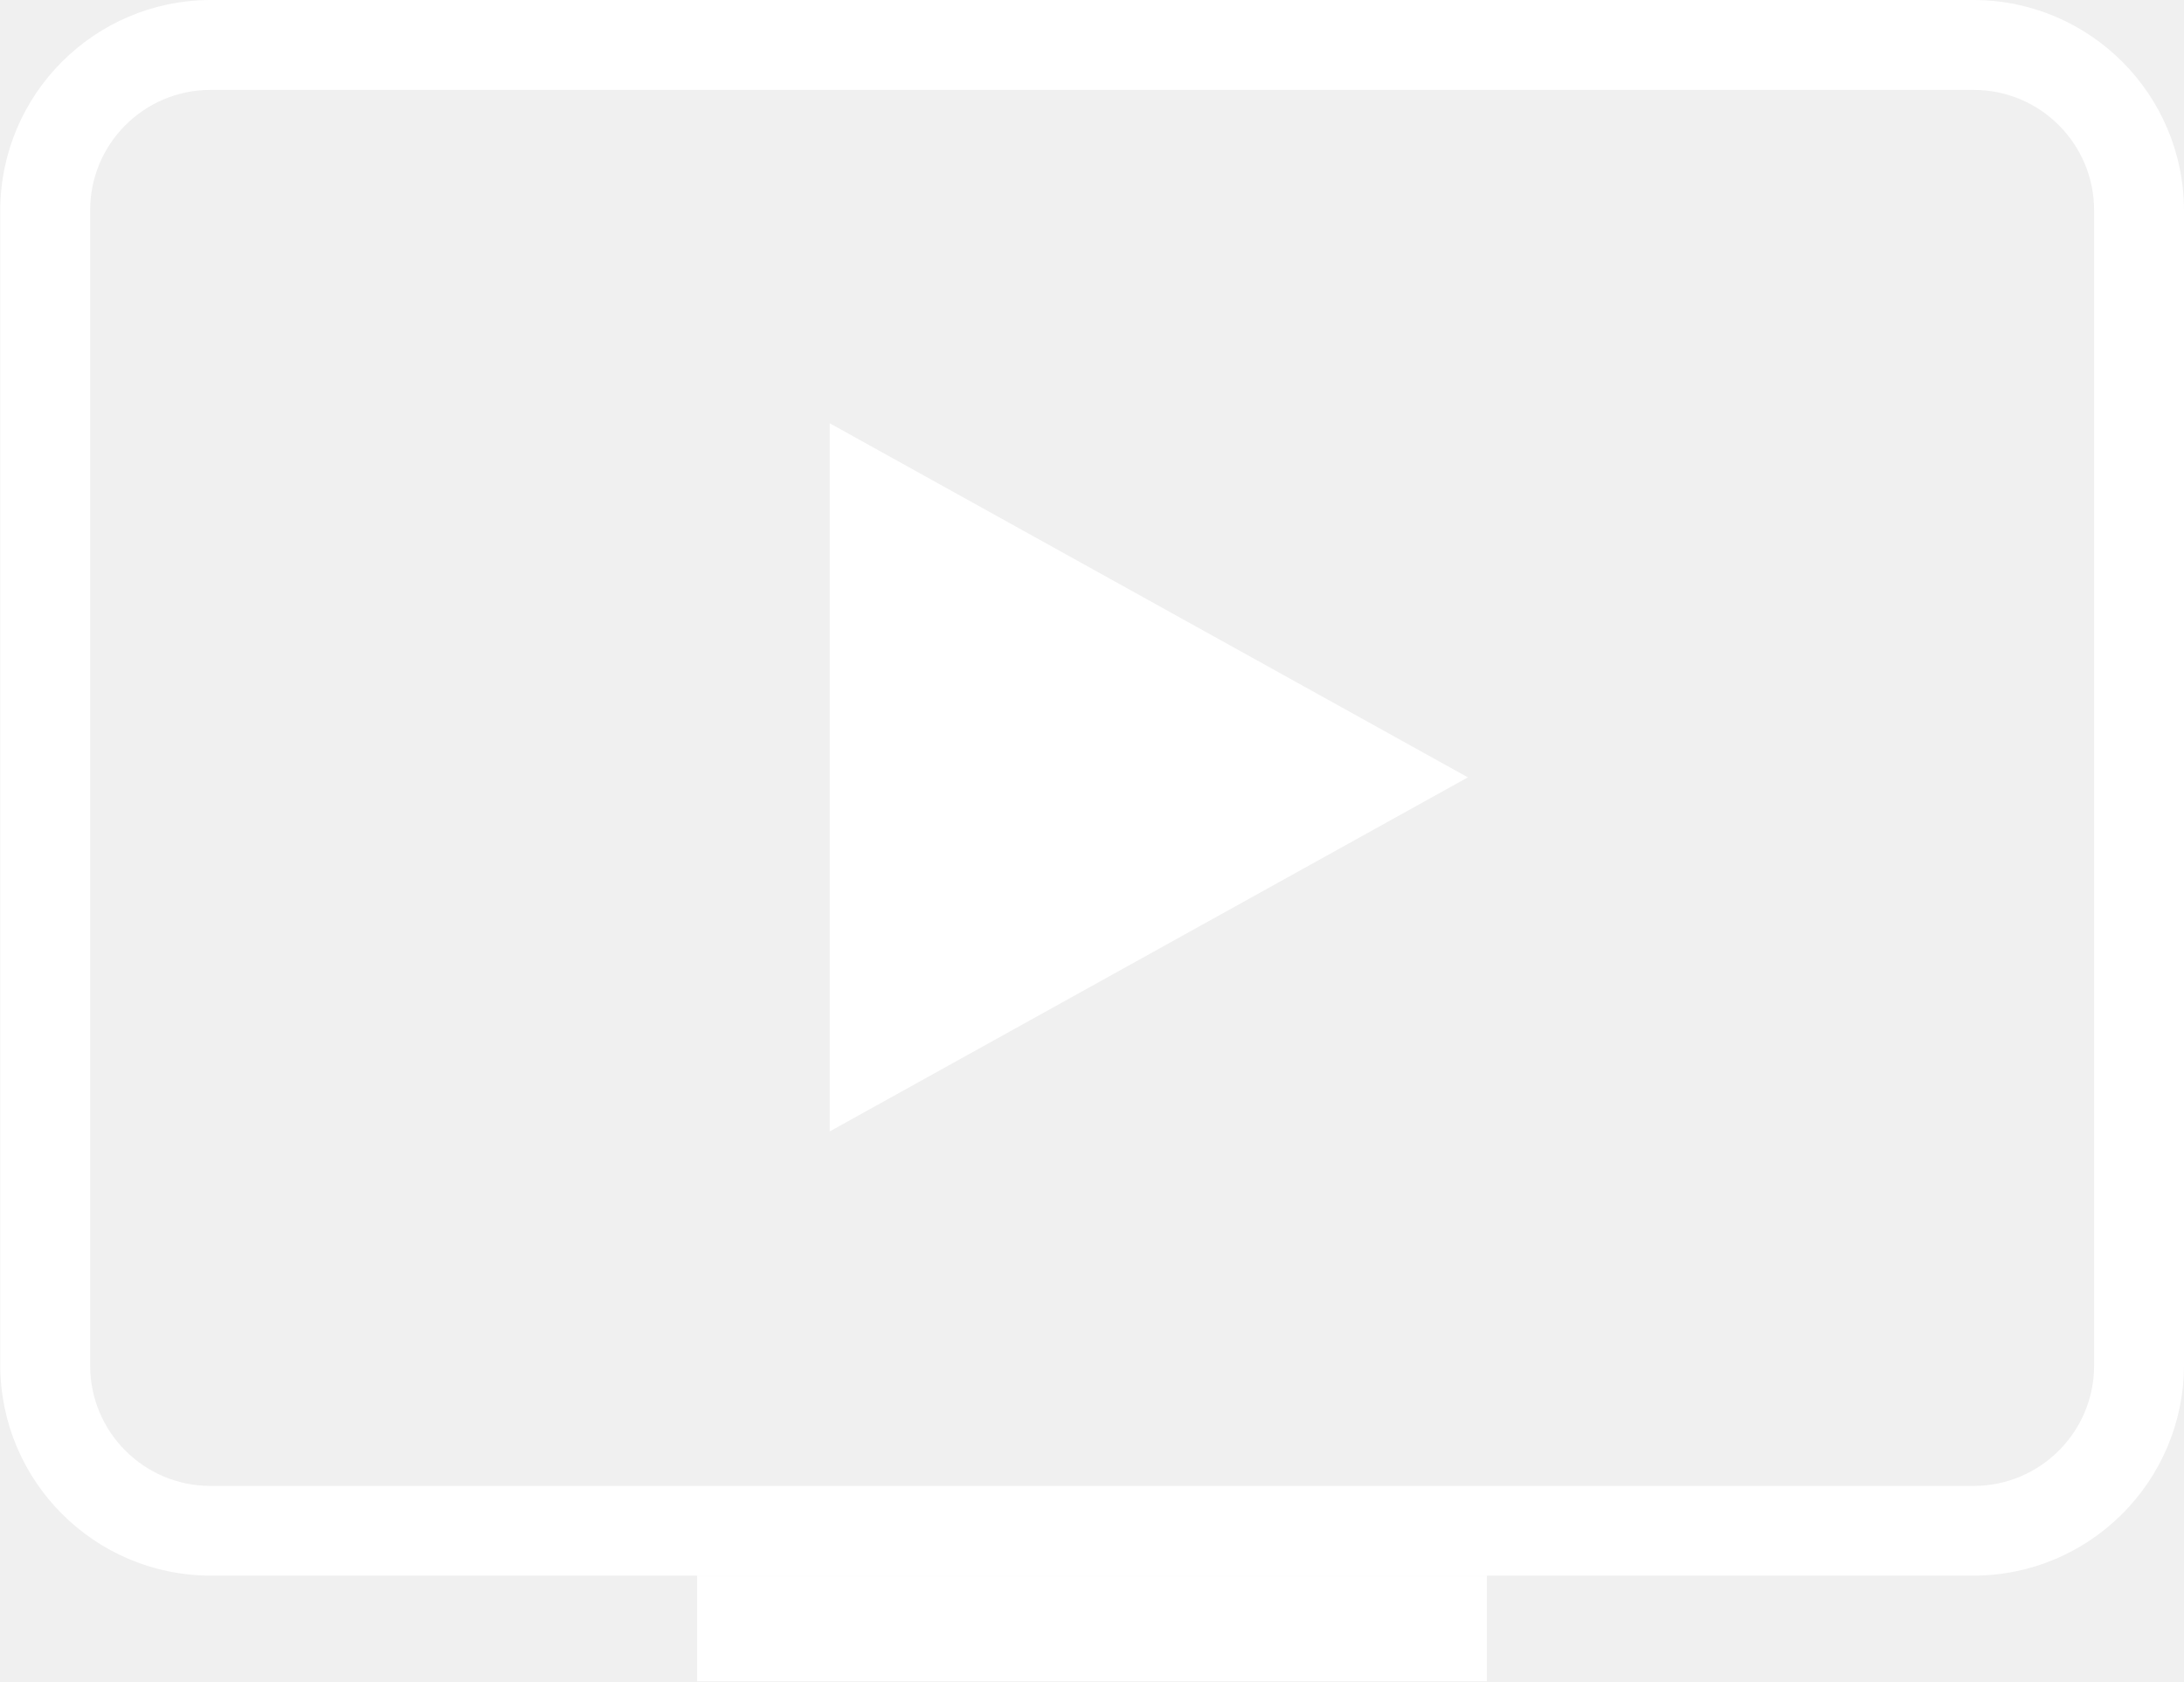
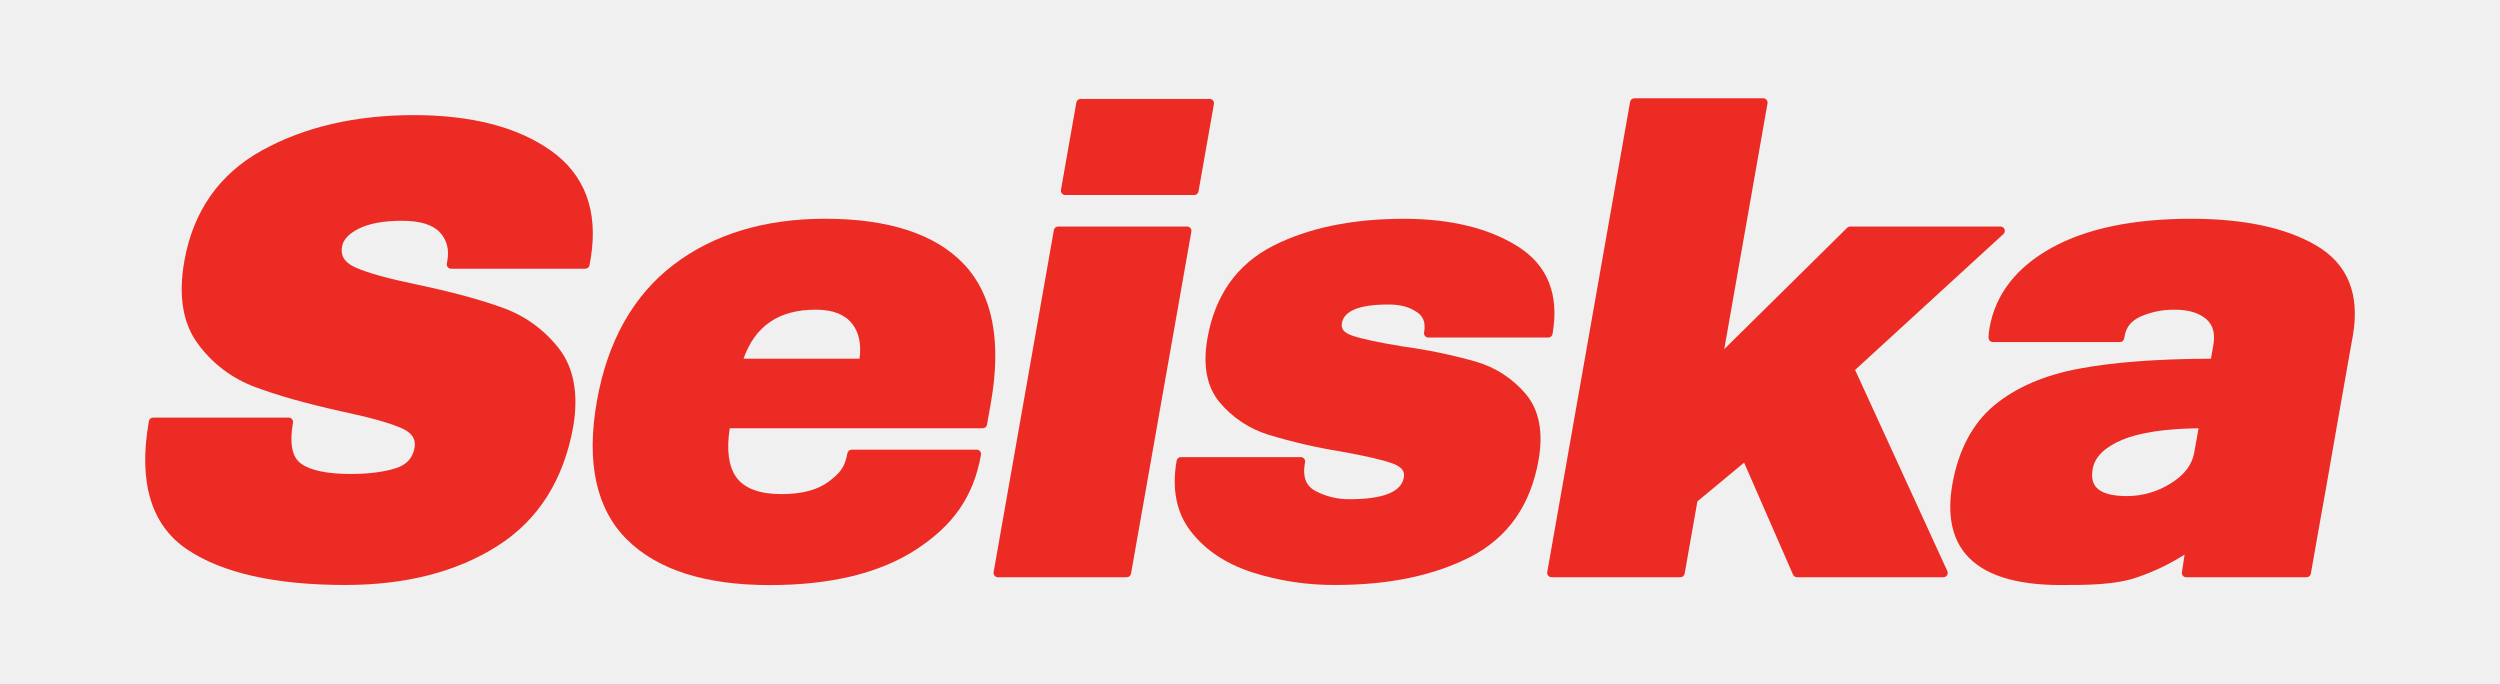
- <svg xmlns="http://www.w3.org/2000/svg" id="Layer_1" data-name="Layer 1" viewBox="0 0 437.36 336.64">
-   <path d="M433.22,28.58a24.12,24.12,0,0,1,24.09,24.09V284a24.12,24.12,0,0,1-24.09,24.09H80A24.11,24.11,0,0,1,56,284V52.67A24.11,24.11,0,0,1,80,28.58H433.22m0-18H80A42.21,42.21,0,0,0,38,52.67V284A42.21,42.21,0,0,0,80,326.05H433.22A42.21,42.21,0,0,0,475.31,284V52.67a42.21,42.21,0,0,0-42.09-42.09Z" transform="translate(-37.95 -10.58)" fill="#fff" />
-   <rect x="139.59" y="315.46" width="158.18" height="21.17" fill="#fff" />
-   <polygon points="293.95 155.64 166.16 84.75 166.16 226.53 293.95 155.64" fill="#fff" />
+ <svg xmlns="http://www.w3.org/2000/svg" id="Layer_1" data-name="Layer 1" viewBox="0 0 1156.03 315.95">
+   <defs>
+     <style>.cls-1{fill:none;}.cls-2{fill:#ec2c24;}</style>
+   </defs>
+   <path class="cls-1" d="M983.46,229.37a38,38,0,0,0,20.55-6c6.2-3.92,9.69-8.58,10.69-14.24l2-11.12c-15.46.17-27.36,2-35.41,5.37s-12.59,7.89-13.55,13.34c-.65,3.69-.16,6.45,1.5,8.43C971.54,228,976.33,229.37,983.46,229.37Z" />
+   <path class="cls-1" d="M394,149.64c-3.48-4.33-9-6.44-16.79-6.44-17,0-28,7.42-33.4,22.66h53.64C398.36,159.08,397.2,153.63,394,149.64Z" />
+   <path class="cls-2" d="M254.7,69.62h0C239.33,58.74,218,53.23,191.37,53.23c-27,0-50.57,5.47-70.14,16.27-19.83,10.94-31.94,28.2-36,51.28-2.8,15.87-.72,28.68,6.19,38.08a57.31,57.31,0,0,0,26.26,20c10.33,3.91,23.77,7.71,40,11.32,13.09,2.76,22.52,5.38,28,7.81,6.31,2.79,6.44,6.5,6,9.06-.85,4.83-3.73,7.94-8.81,9.51-5.59,1.73-12.56,2.61-20.7,2.61-10.9,0-18.66-1.63-23.06-4.85-4.09-3-5.31-9.34-3.63-18.86a2,2,0,0,0-.44-1.64,2,2,0,0,0-1.53-.71H70.85a2,2,0,0,0-2,1.65c-5,28.08,1,48,17.57,59.22,16.23,11,40.89,16.52,73.3,16.52,27.82,0,51.46-6.05,70.24-18,19-12,30.8-30.74,35.18-55.59,2.41-14.88.18-26.89-6.65-35.7a57,57,0,0,0-25.71-18.77c-10.06-3.71-23.28-7.31-39.3-10.72-13.49-2.75-23.25-5.43-29-8-6.68-2.92-6.8-7-6.3-9.8.55-3.12,3.12-5.86,7.66-8.15,4.84-2.44,11.57-3.68,20-3.68s14.27,1.8,17.55,5.35,4.4,7.89,3.45,13.27l-.21,1.2a2,2,0,0,0,.43,1.63,2,2,0,0,0,1.54.72h62a2,2,0,0,0,2-1.65l.64-3.64C276.62,97.36,270.39,80.73,254.7,69.62Z" />
+   <path class="cls-2" d="M445.73,122.15c-13.22-13.93-34.82-21-64.21-21-28.08,0-51.7,7.19-70.22,21.38s-30.44,35.41-35.3,63c-5,28.31-.32,49.82,13.87,63.92s36.32,21.1,66.09,21.1c28.22,0,51-5.55,67.75-16.5s26.45-24.11,29.91-43.76a2,2,0,0,0-.43-1.63,2,2,0,0,0-1.54-.72H393.84a2,2,0,0,0-2,1.66c-1.15,6.53-3.43,9.12-8.5,13s-12.42,5.88-21.9,5.88c-10.25,0-17.3-2.64-21-7.84-3.54-5-4.56-12.64-3-22.61H454.41a2,2,0,0,0,2-1.65l1.8-10.19C463.2,157.7,459,136.15,445.73,122.15ZM343.81,165.86c5.43-15.24,16.38-22.66,33.4-22.66,7.82,0,13.31,2.11,16.79,6.44,3.2,4,4.36,9.44,3.45,16.22Z" />
+   <path class="cls-2" d="M550.46,105.47a2,2,0,0,0-1.53-.72H489.32a2,2,0,0,0-2,1.65L459.46,264.57a2,2,0,0,0,.44,1.63,2,2,0,0,0,1.53.72H521a2,2,0,0,0,2-1.66L550.9,107.1A2,2,0,0,0,550.46,105.47Z" />
+   <path class="cls-2" d="M492.59,90.18H552.2a2,2,0,0,0,2-1.65l7.13-40.44a2,2,0,0,0-.43-1.64,2,2,0,0,0-1.54-.71H499.72a2,2,0,0,0-2,1.65l-7.13,40.44a2,2,0,0,0,.44,1.63A2,2,0,0,0,492.59,90.18Z" />
+   <path class="cls-2" d="M682.67,167.29a245.37,245.37,0,0,0-34.07-7.1c-10.92-1.77-18.78-3.46-23.34-5-4.82-1.63-5.06-4-4.73-5.84,1-5.67,8.19-8.54,21.39-8.54,5,0,9,.91,11.9,2.7l.15.09c4,2,5.42,5.22,4.55,10.14a2,2,0,0,0,.44,1.64,2,2,0,0,0,1.53.71h55.42a2,2,0,0,0,2-1.65c3.2-18.17-2.23-31.81-16.14-40.54h0c-13.48-8.45-31.19-12.73-52.64-12.73-23.77,0-44.1,4.2-60.43,12.5-16.64,8.45-26.86,22.84-30.37,42.77-2.21,12.54-.3,22.51,5.68,29.64a47.73,47.73,0,0,0,22.22,14.85,254,254,0,0,0,33.8,7.85c11.26,2,19.37,3.86,24.11,5.6,5.09,1.88,5.34,4.44,5,6.46-1.17,6.66-9.57,10-25,10a33.2,33.2,0,0,1-15.87-3.8c-4.23-2.28-5.87-6.26-5-12.12l.21-1.2a2,2,0,0,0-.44-1.63,2,2,0,0,0-1.53-.72H546.09a2,2,0,0,0-2,1.66c-2.31,13.1-.1,24.11,6.58,32.72s16,14.8,28,18.8a123.91,123.91,0,0,0,39.14,5.94c24.57,0,45.55-4.41,62.35-13.1,17.1-8.85,27.62-23.84,31.28-44.57,2.28-12.93.32-23.21-5.83-30.54A47.33,47.33,0,0,0,682.67,167.29Z" />
+   <path class="cls-2" d="M857.82,171.05l68.58-62.82a2,2,0,0,0-1.35-3.48H855.56a2,2,0,0,0-1.41.58l-56.83,56.1,20-113.64a2,2,0,0,0-.44-1.64,2,2,0,0,0-1.53-.71H755.78a2,2,0,0,0-2,1.65L715.46,264.57a2,2,0,0,0,.44,1.63,2,2,0,0,0,1.53.72H777a2,2,0,0,0,2-1.66l5.9-33.42,21.59-17.91,22.63,51.79a2,2,0,0,0,1.83,1.2h67.7a2,2,0,0,0,1.69-.92,2,2,0,0,0,.13-1.92Z" />
+   <path class="cls-2" d="M1071.14,113.57c-14-8.24-33.48-12.41-57.89-12.41-26.78,0-48.5,4.52-64.55,13.43-16.31,9-26,21.52-28.71,37a24.42,24.42,0,0,0-.46,4.59,2,2,0,0,0,2,2h58.72a2,2,0,0,0,2-1.66l.21-1.19c.73-4.14,3.16-7.08,7.44-9a38.25,38.25,0,0,1,15.78-3.12c6.27,0,11.14,1.45,14.48,4.31,3.18,2.73,4.26,6.72,3.29,12.22l-1.08,6.13c-24.42.07-44.8,1.59-60.59,4.53-16.37,3-29.71,8.78-39.64,17.05s-16.54,20.61-19.33,36.39c-2.42,13.76-.36,24.66,6.14,32.4,8,9.48,22.66,14.28,43.73,14.28,12.59,0,25.6,0,36-3.71a101.49,101.49,0,0,0,21.5-10.37l-1.23,8.14a2,2,0,0,0,.43,1.63,2,2,0,0,0,1.54.72h55.64a2,2,0,0,0,2-1.66l4.68-26.55c1.08-5.85,2.37-13.06,3.91-22q1.44-8.31,2.7-15.47l6.34-36h0c1.21-6.78,1.83-10.18,1.84-10.26C1091.26,136,1085.62,122.08,1071.14,113.57ZM1004,223.39a38,38,0,0,1-20.55,6c-7.13,0-11.92-1.41-14.26-4.2-1.66-2-2.15-4.74-1.5-8.43,1-5.45,5.52-9.94,13.55-13.34s20-5.2,35.41-5.37l-2,11.12C1013.7,214.81,1010.21,219.47,1004,223.39Z" />
</svg>
